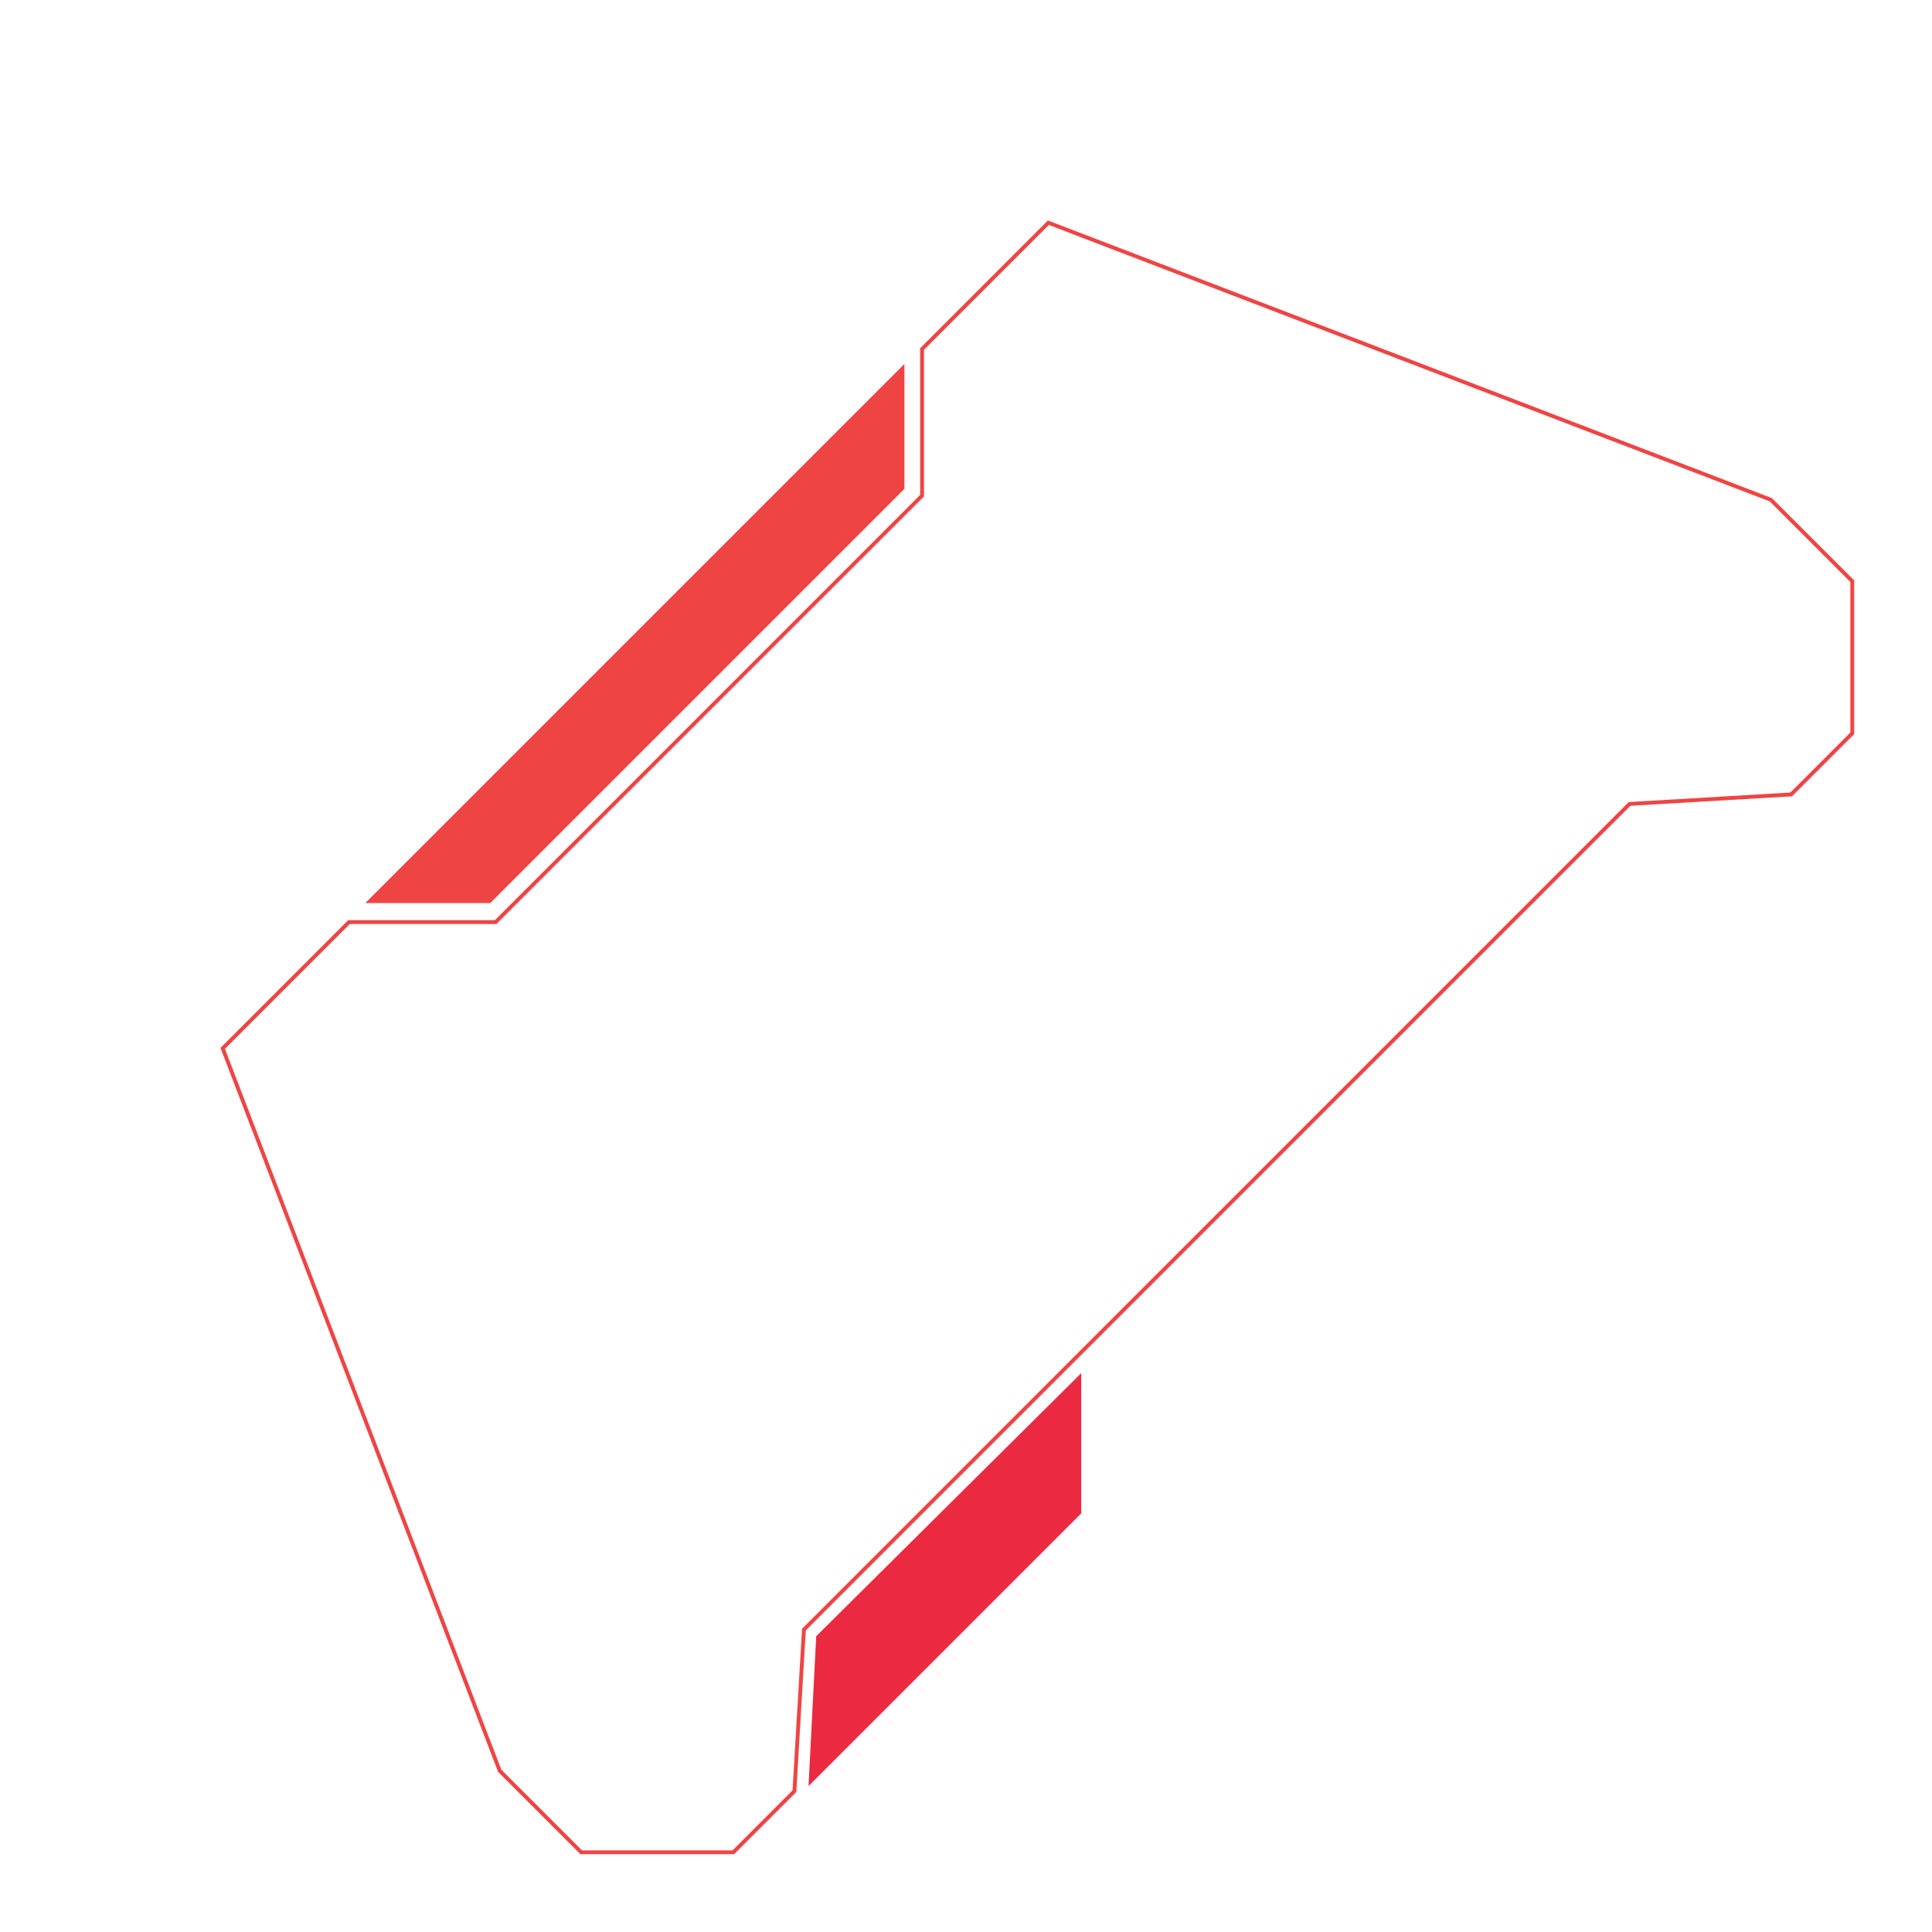
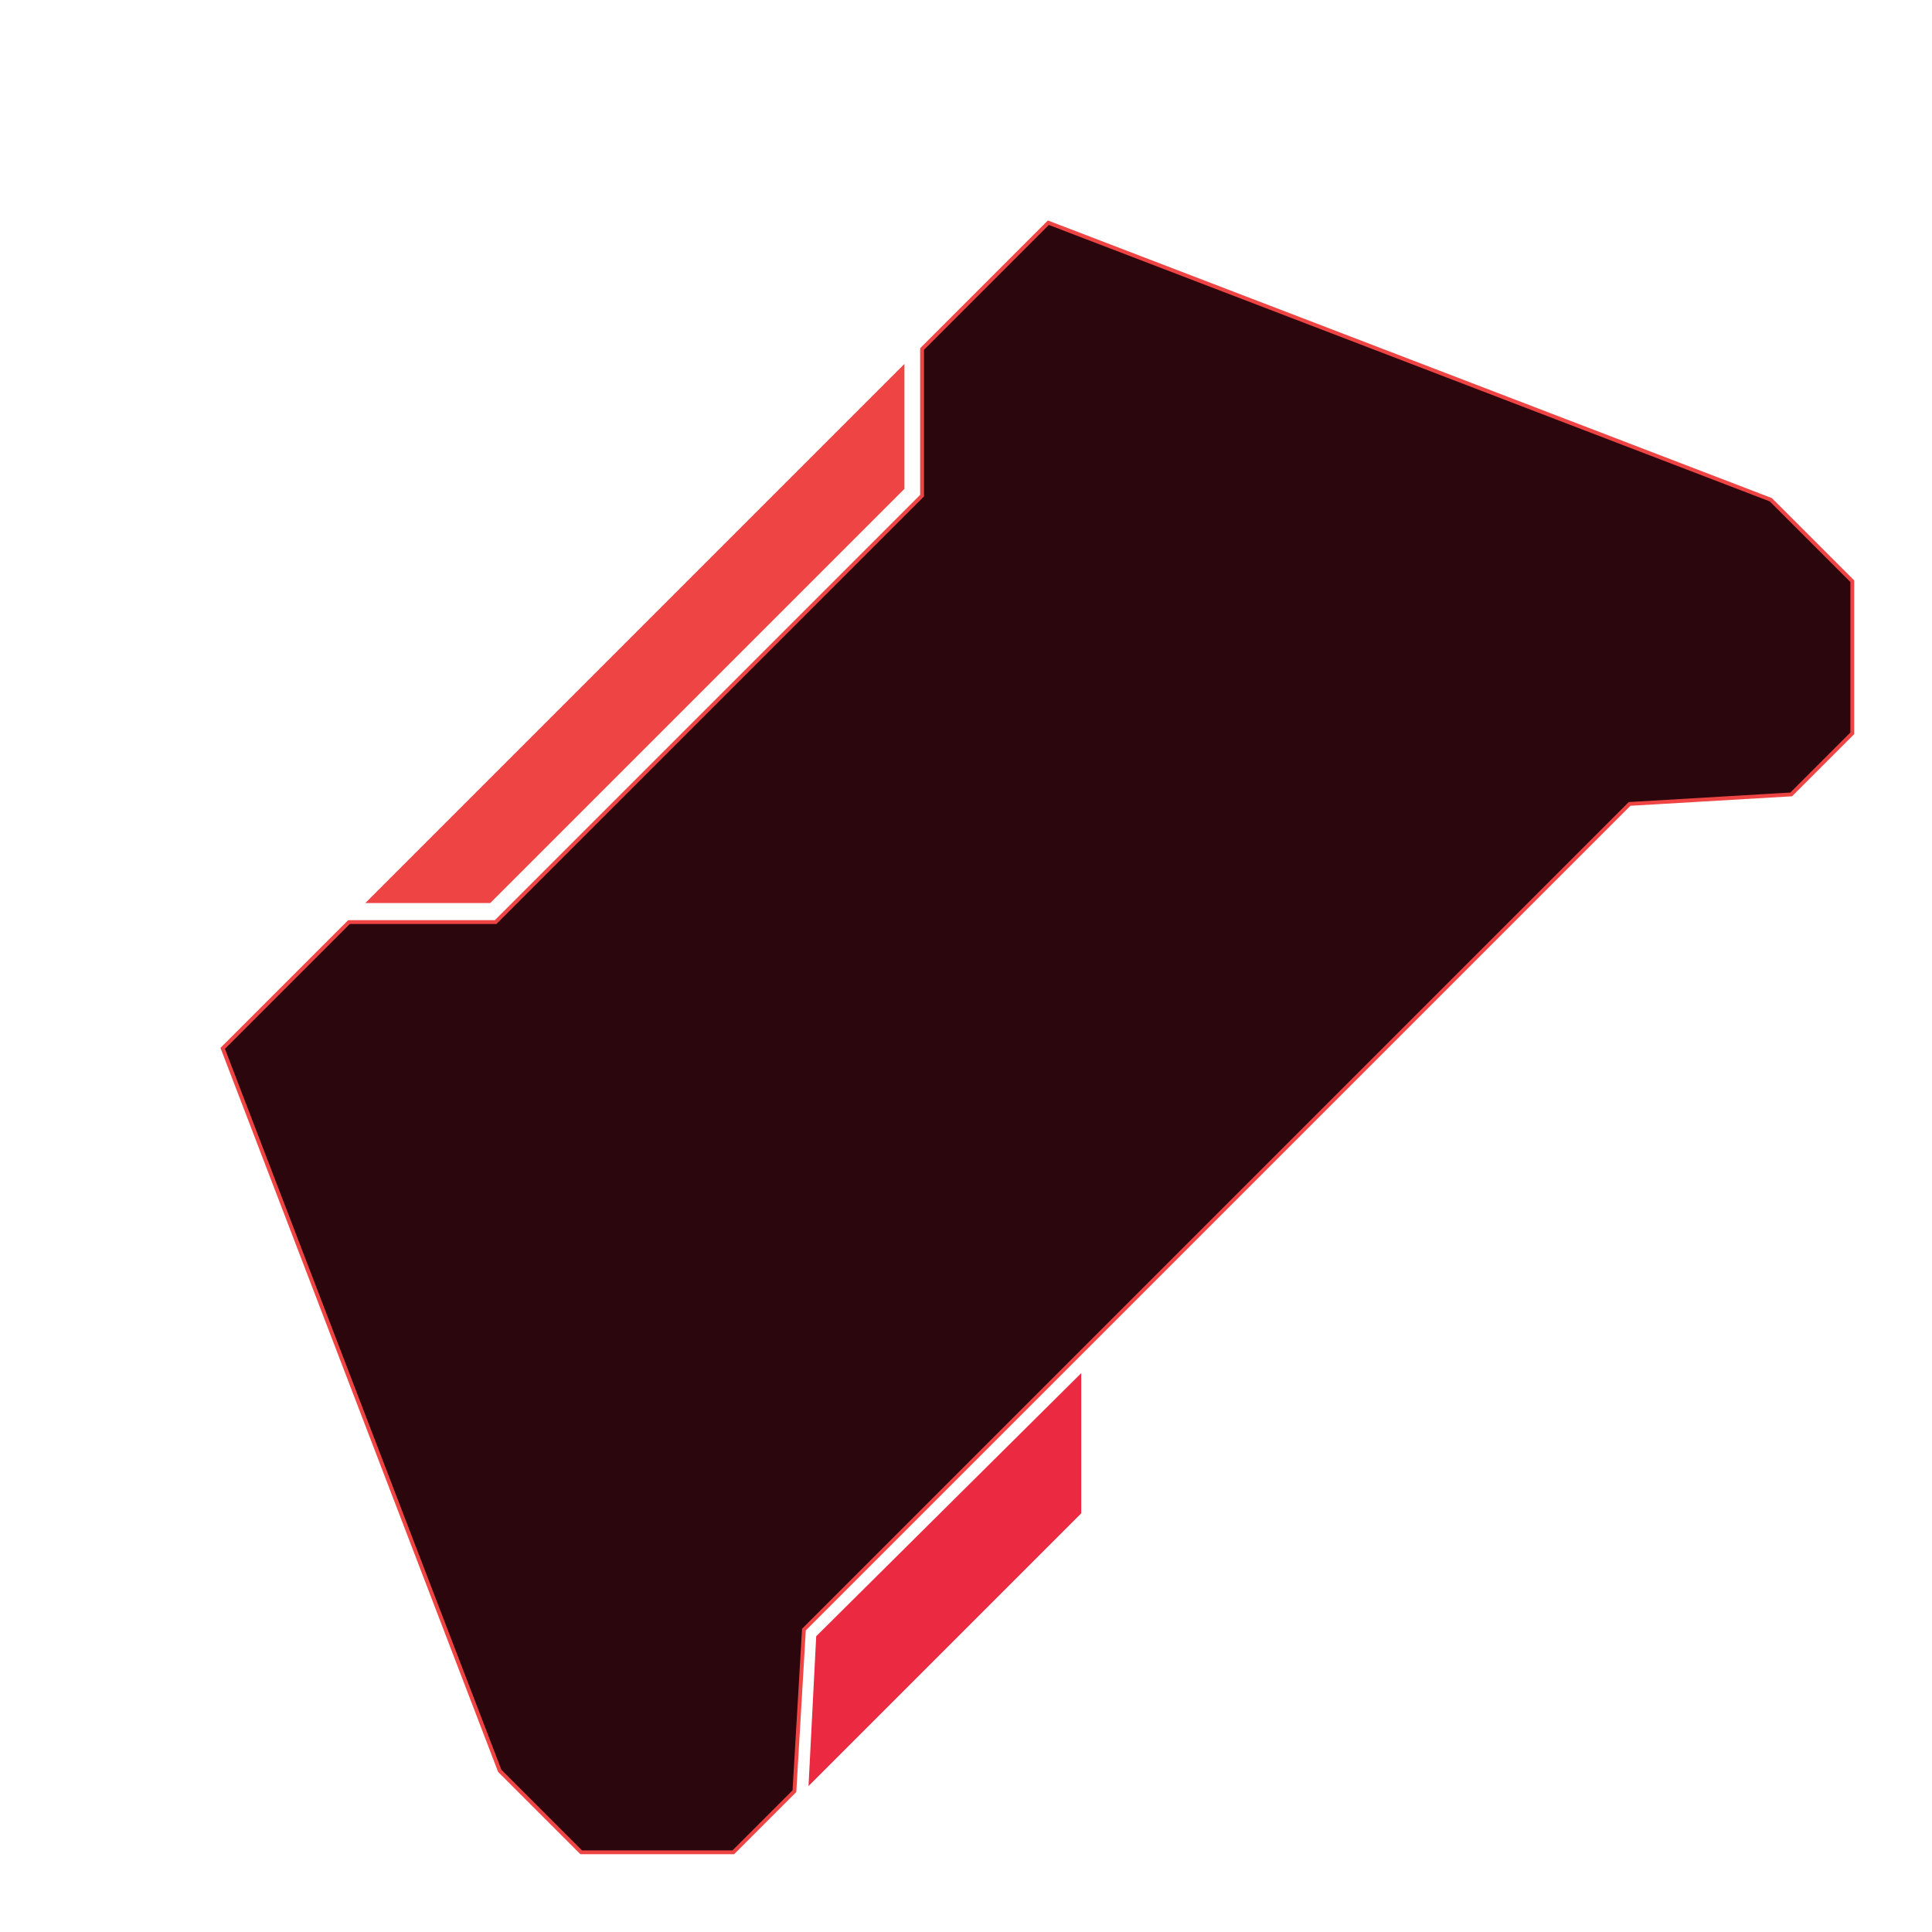
<svg xmlns="http://www.w3.org/2000/svg" width="503" height="503" viewBox="0 0 503 503" fill="none">
-   <path d="M482.247 151.321V190.919L466.337 206.829L424.264 209.304L316.784 316.784L209.304 424.264L206.829 466.337L190.919 482.247H151.321L130.108 461.034L57.983 272.943L90.863 240.063H129.047L184.555 184.555L240.063 129.047V90.863L272.943 57.983L461.034 130.108L482.247 151.321Z" stroke="#EF4444" />
+   <path d="M482.247 151.321V190.919L466.337 206.829L424.264 209.304L316.784 316.784L209.304 424.264L206.829 466.337L190.919 482.247H151.321L130.108 461.034L57.983 272.943L90.863 240.063H129.047L184.555 184.555L240.063 129.047V90.863L272.943 57.983L461.034 130.108L482.247 151.321Z" fill="#2B060C" stroke="#EF4444" />
  <path d="M95.106 235.113H127.633L235.467 127.279V94.752L95.106 235.113Z" fill="#EF4444" />
  <path d="M210.5 465L212.5 426L281.5 357.5V394L210.5 465Z" fill="#EB2941" />
</svg>
